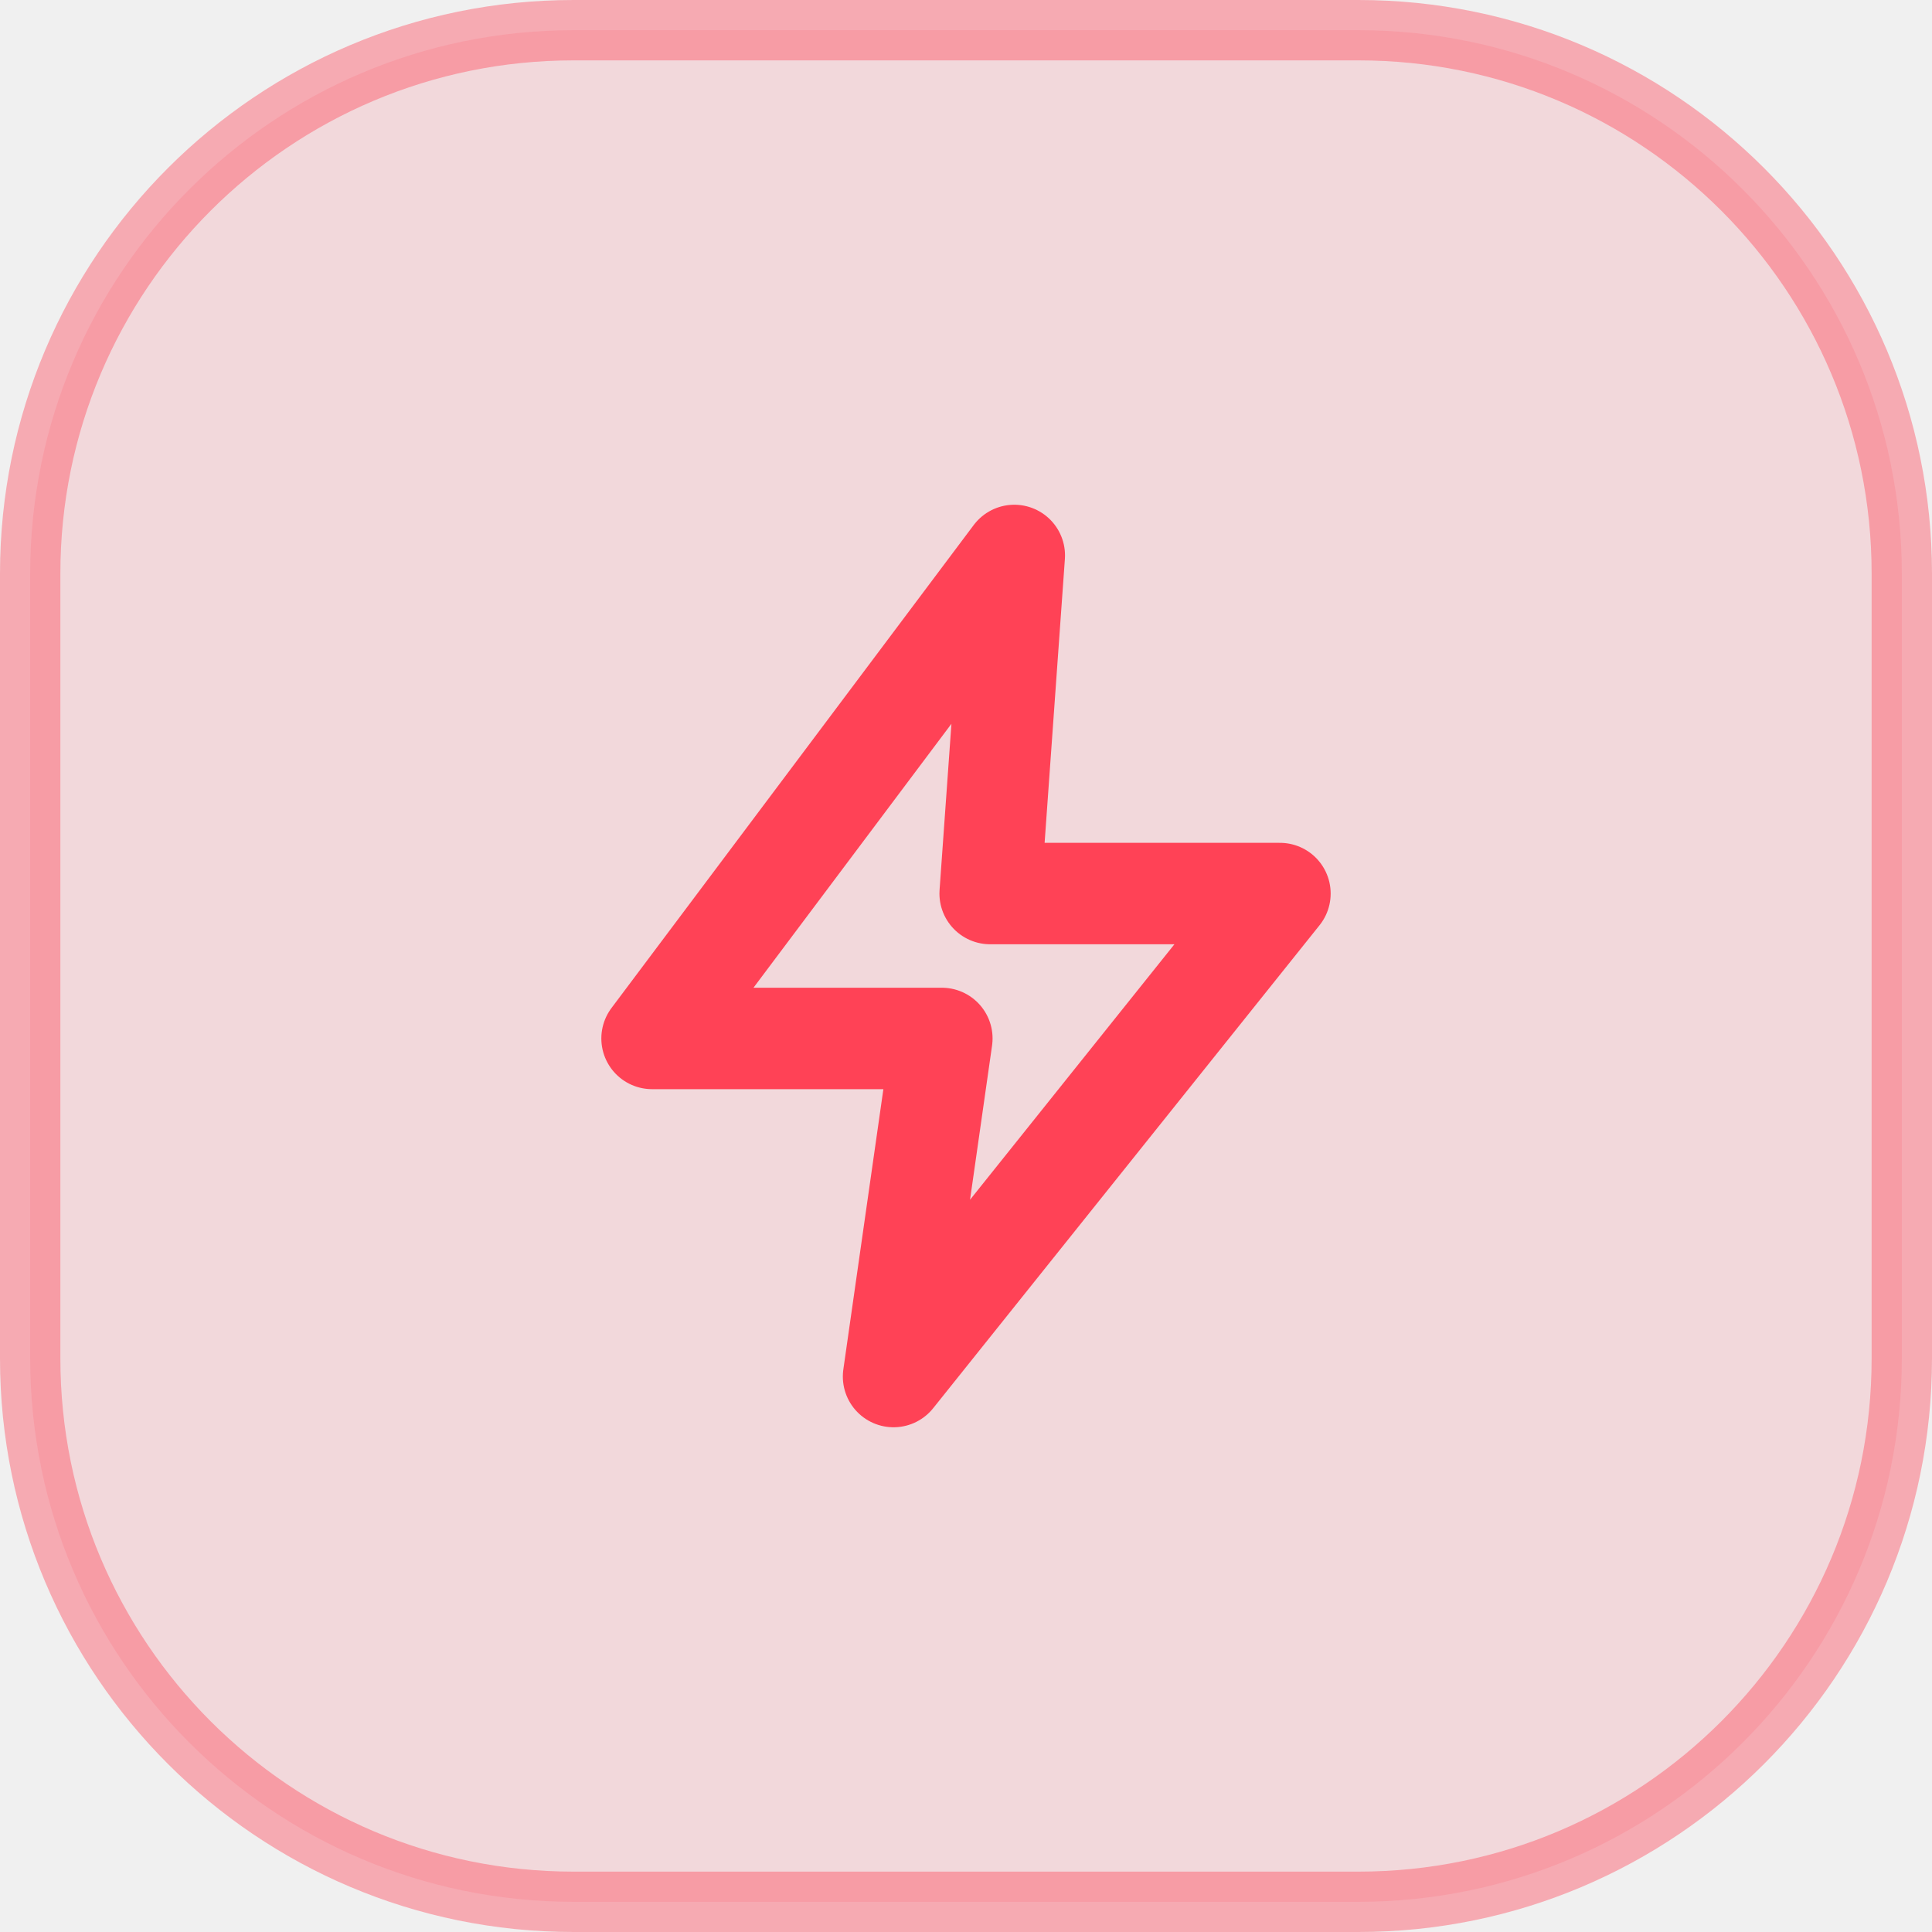
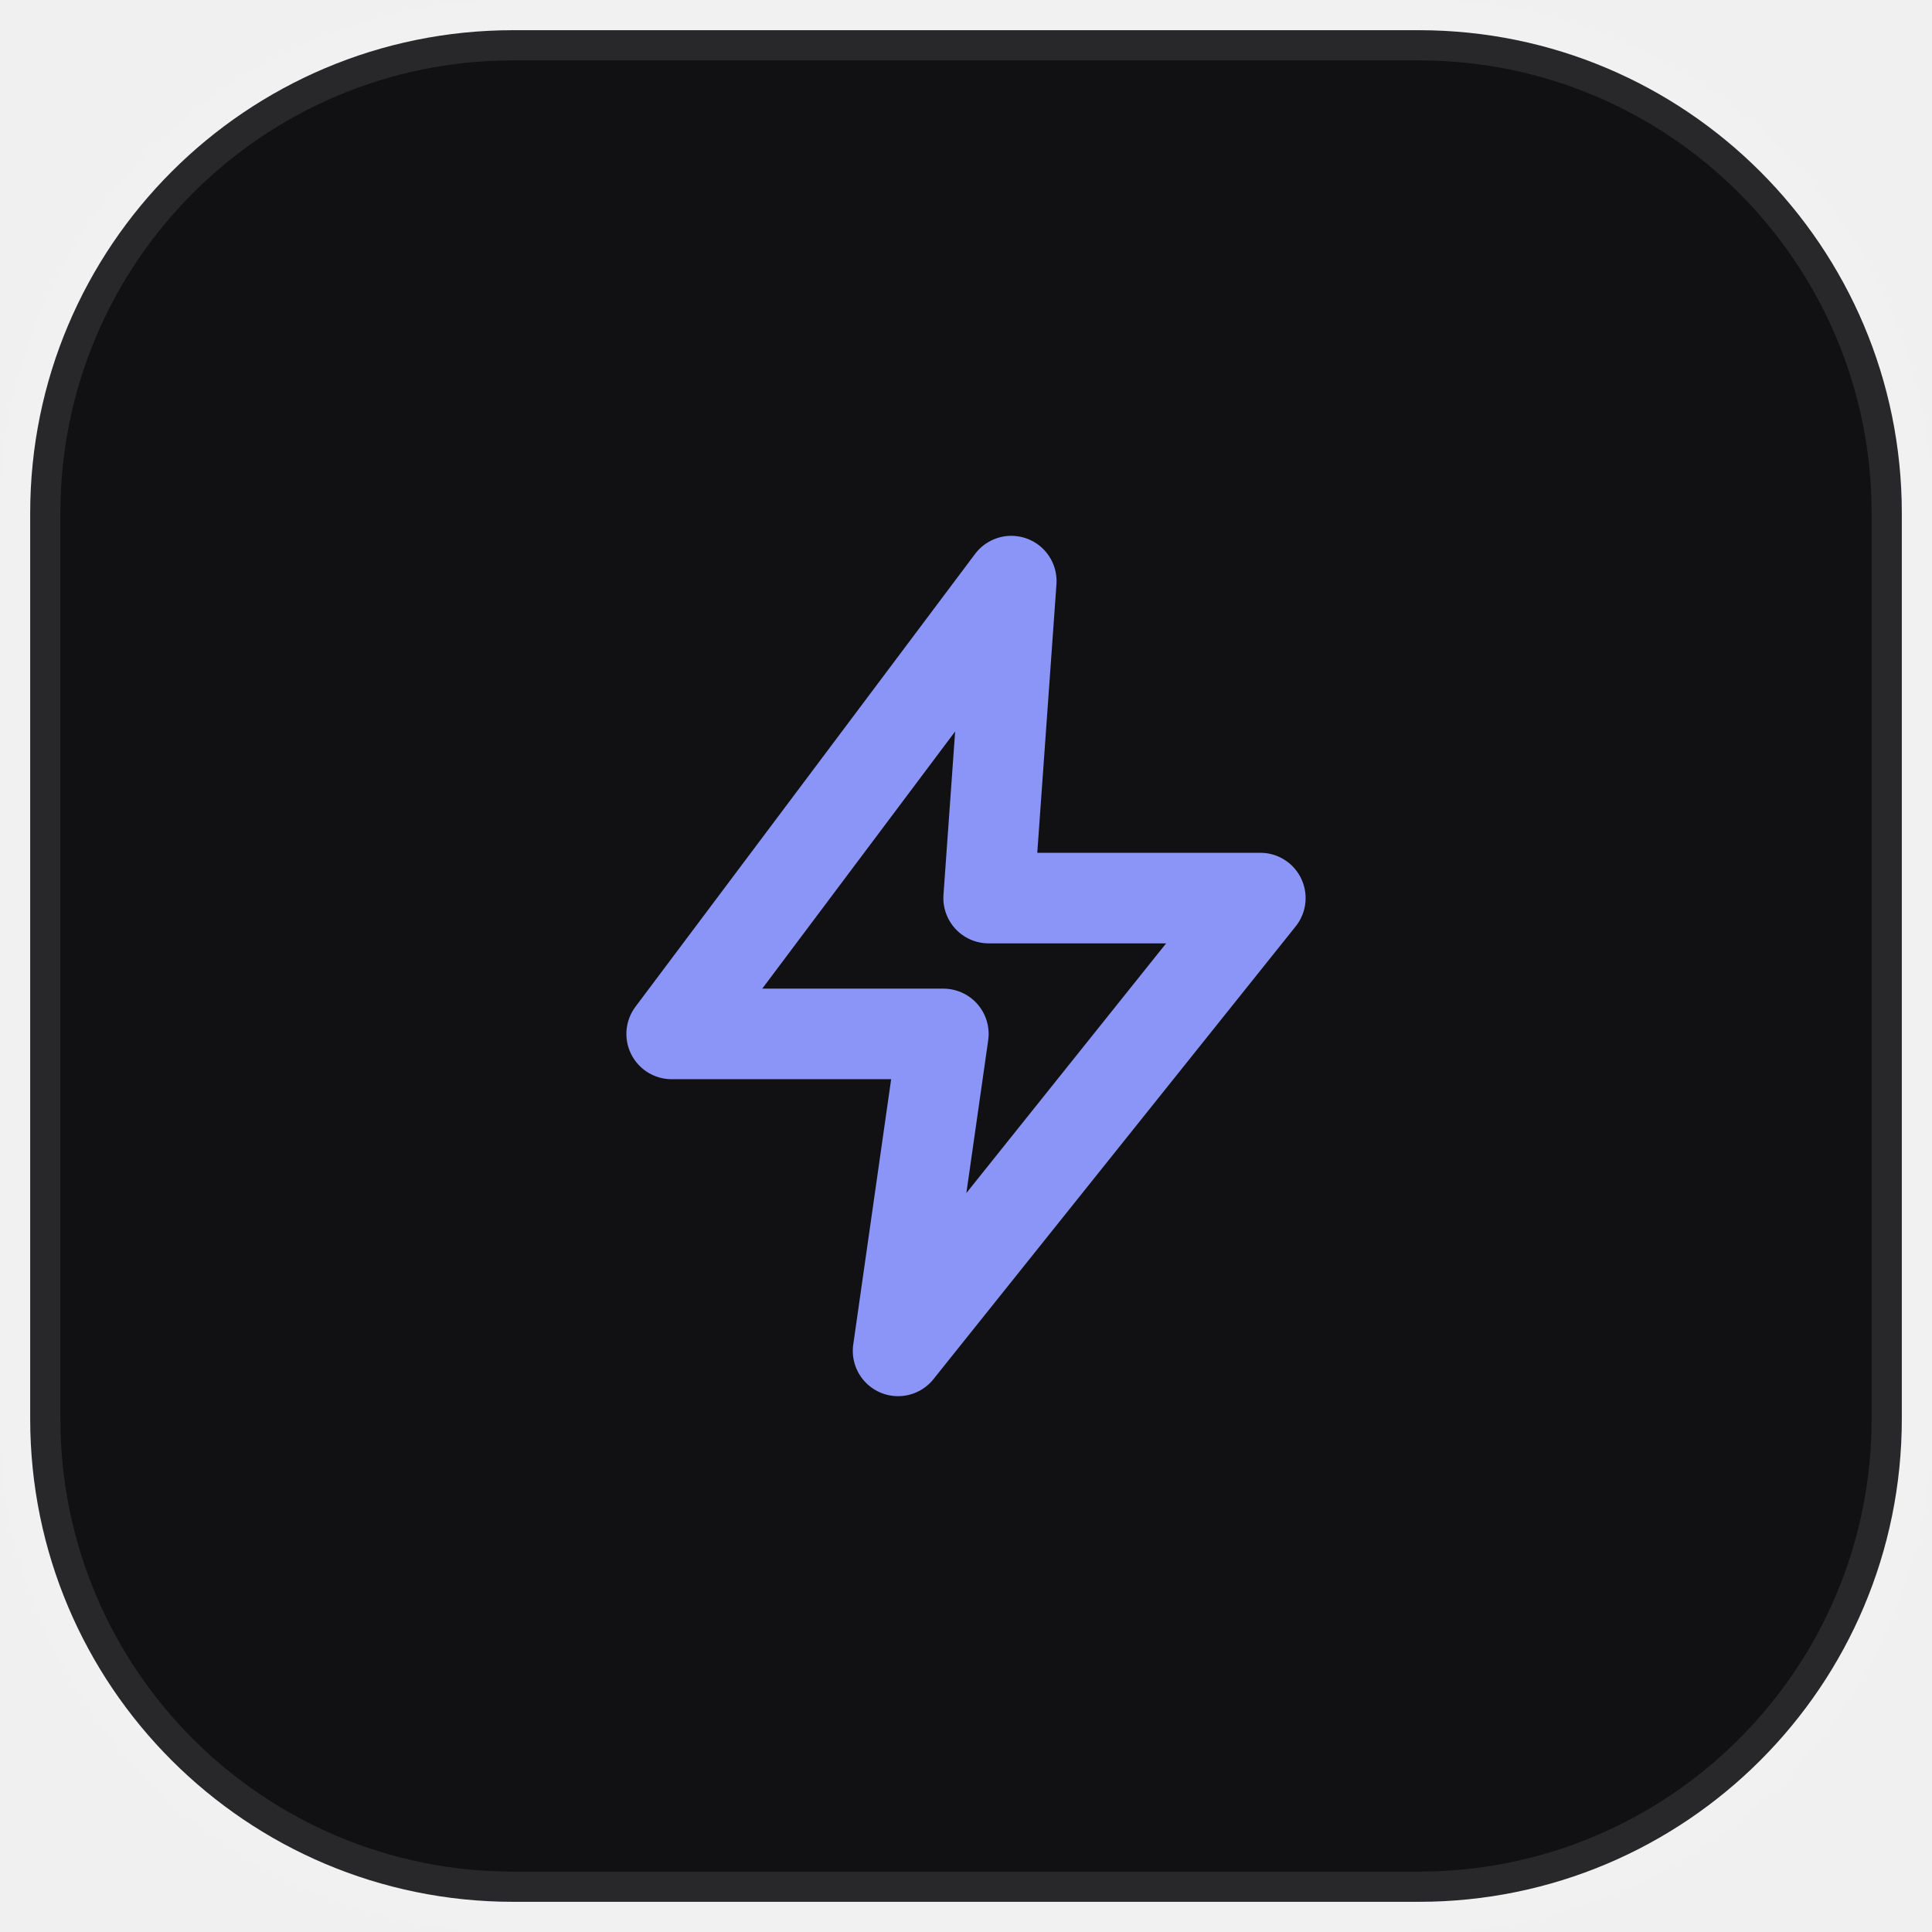
<svg xmlns="http://www.w3.org/2000/svg" width="32" height="32" viewBox="0 0 32 32" aria-hidden="true">
-   <rect x=".5" y=".5" width="31" height="31" rx="9" fill="#ff4256" fill-opacity=".14" stroke="#ff4256" stroke-opacity=".4" />
-   <g transform="translate(6.4 6.4) scale(.8)" fill="none" stroke="#ff4256" stroke-width="2.1" stroke-linecap="round" stroke-linejoin="round">
+   <rect x=".5" y=".5" width="31" height="31" rx="8" fill="#111113" stroke="#fff" stroke-opacity=".1" />
+   <g transform="translate(7 7) scale(.75)" fill="none" stroke="#8b95f7" stroke-width="2" stroke-linecap="round" stroke-linejoin="round">
    <path d="M13 3.5L5.5 13.5L11.5 13.5L10.5 20.5L18.5 10.5L12.5 10.5L13 3.5" />
  </g>
</svg>
